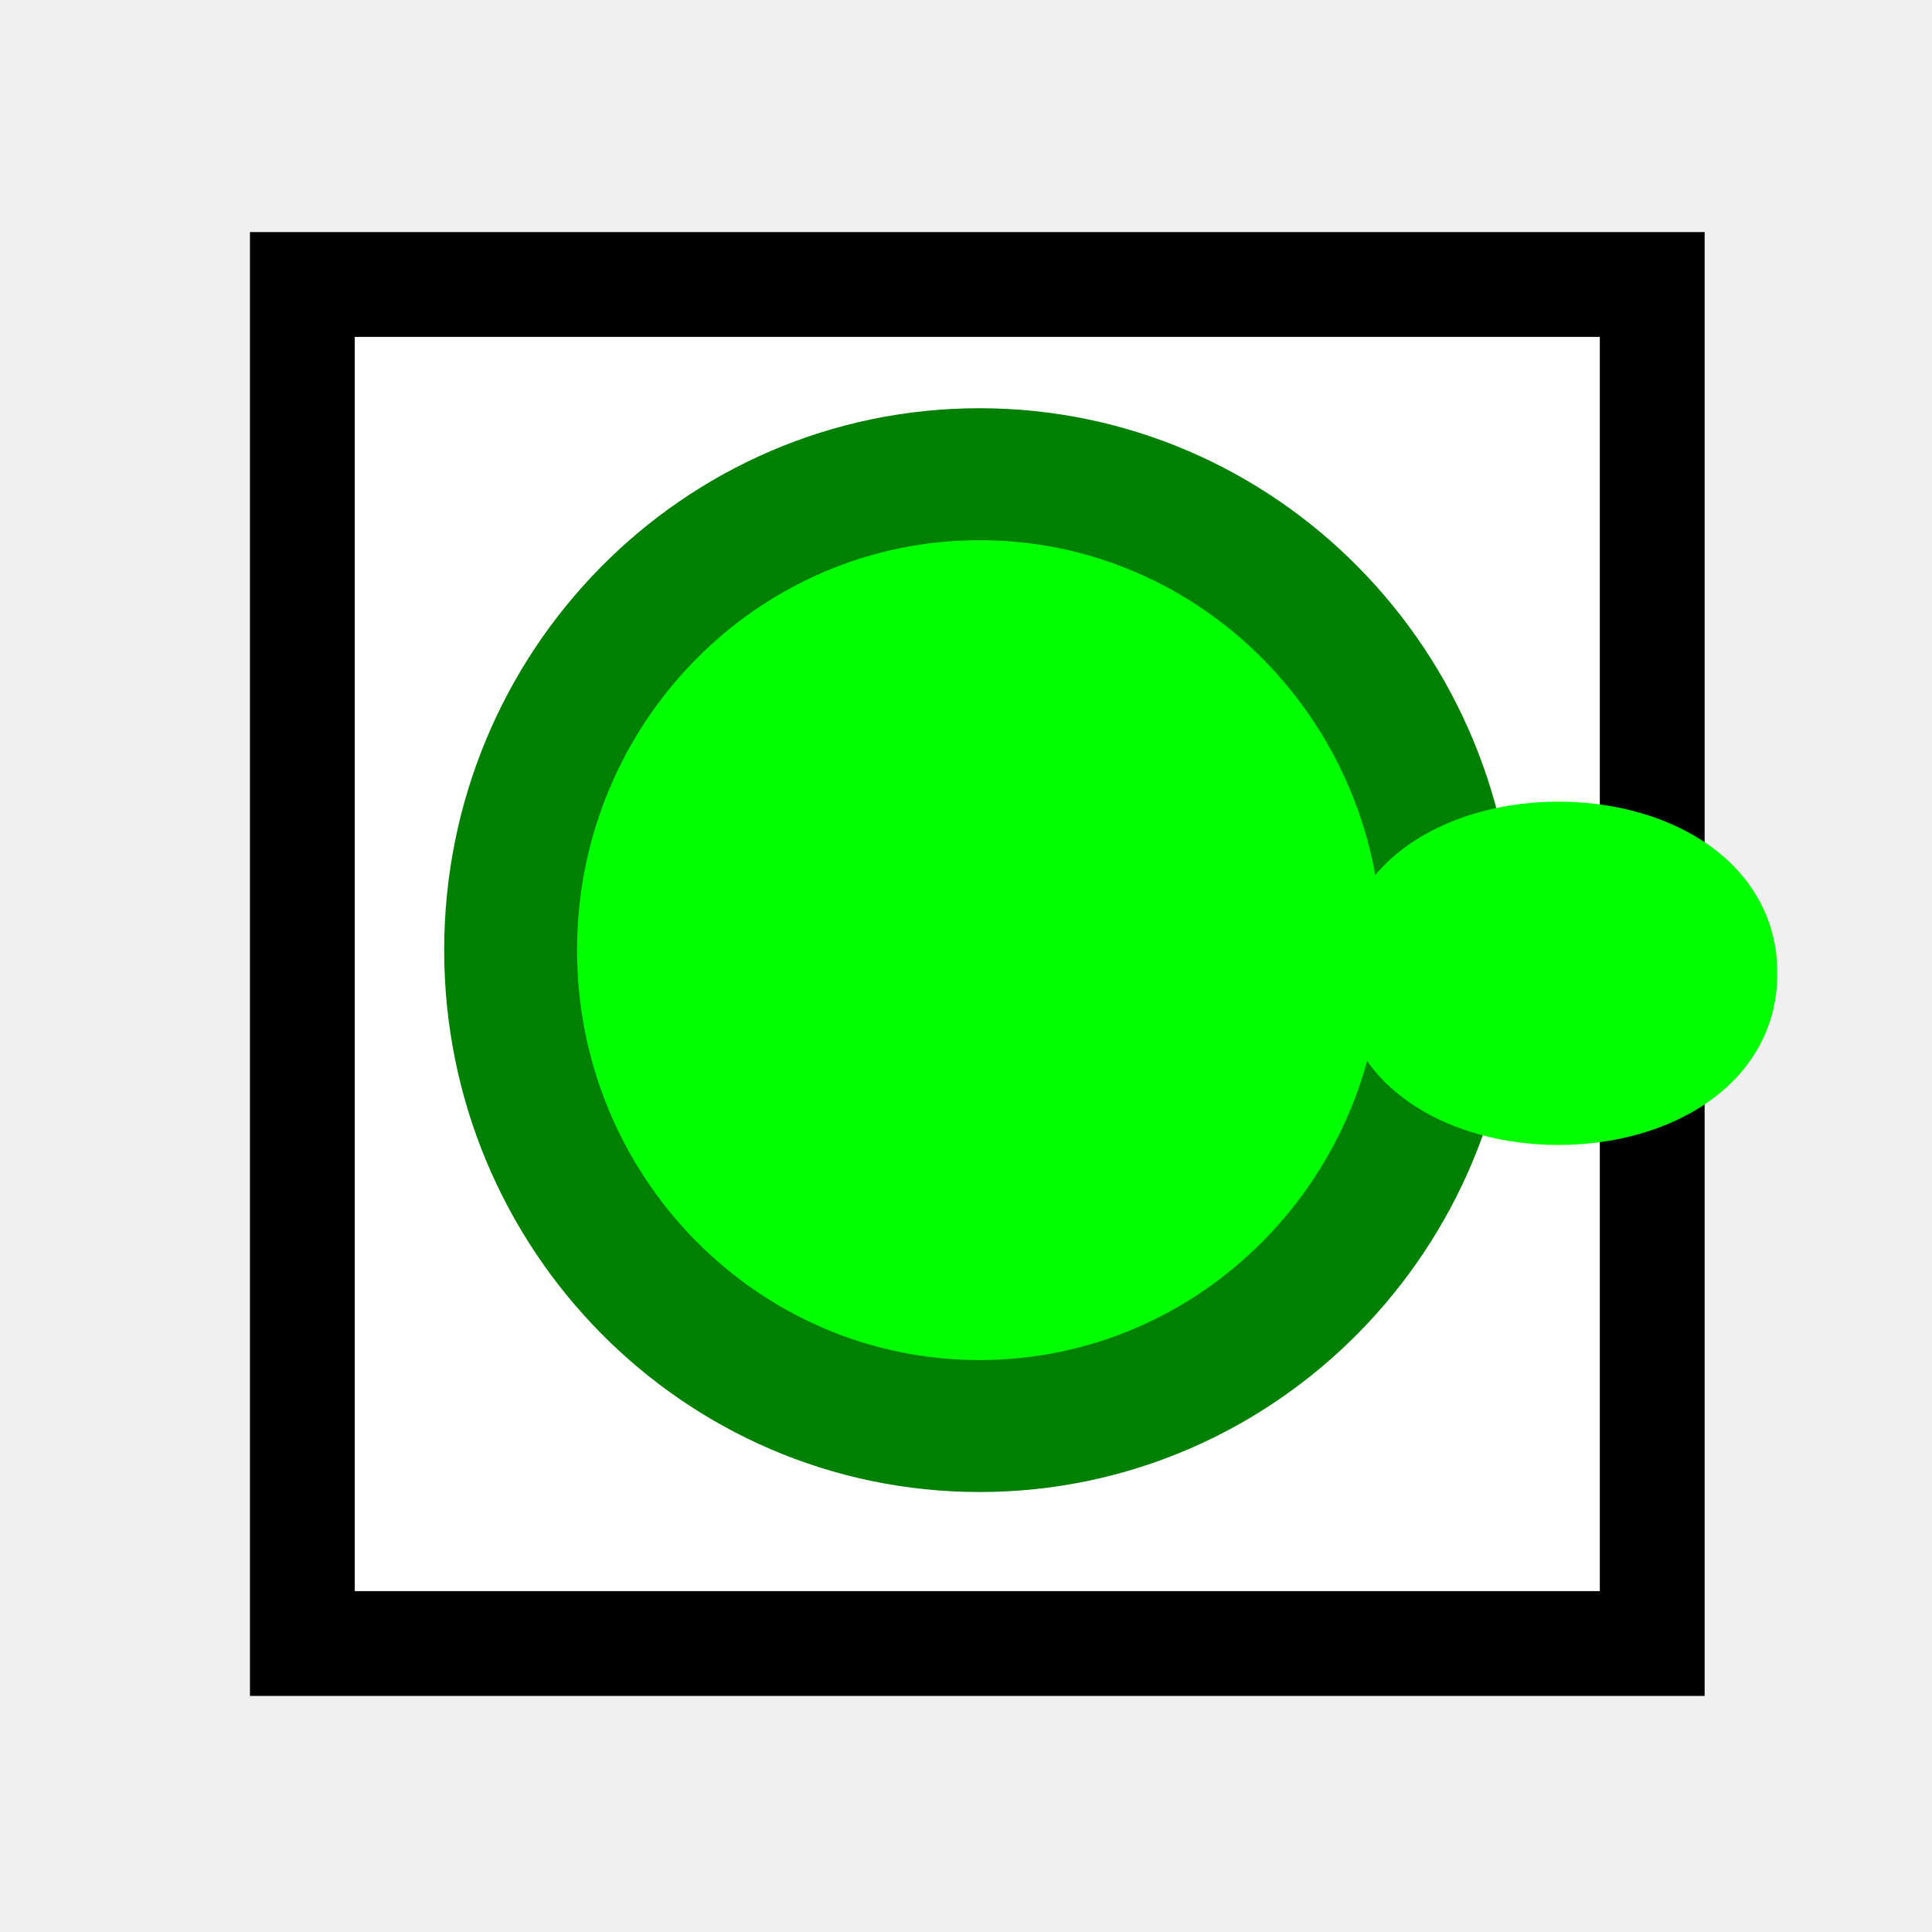
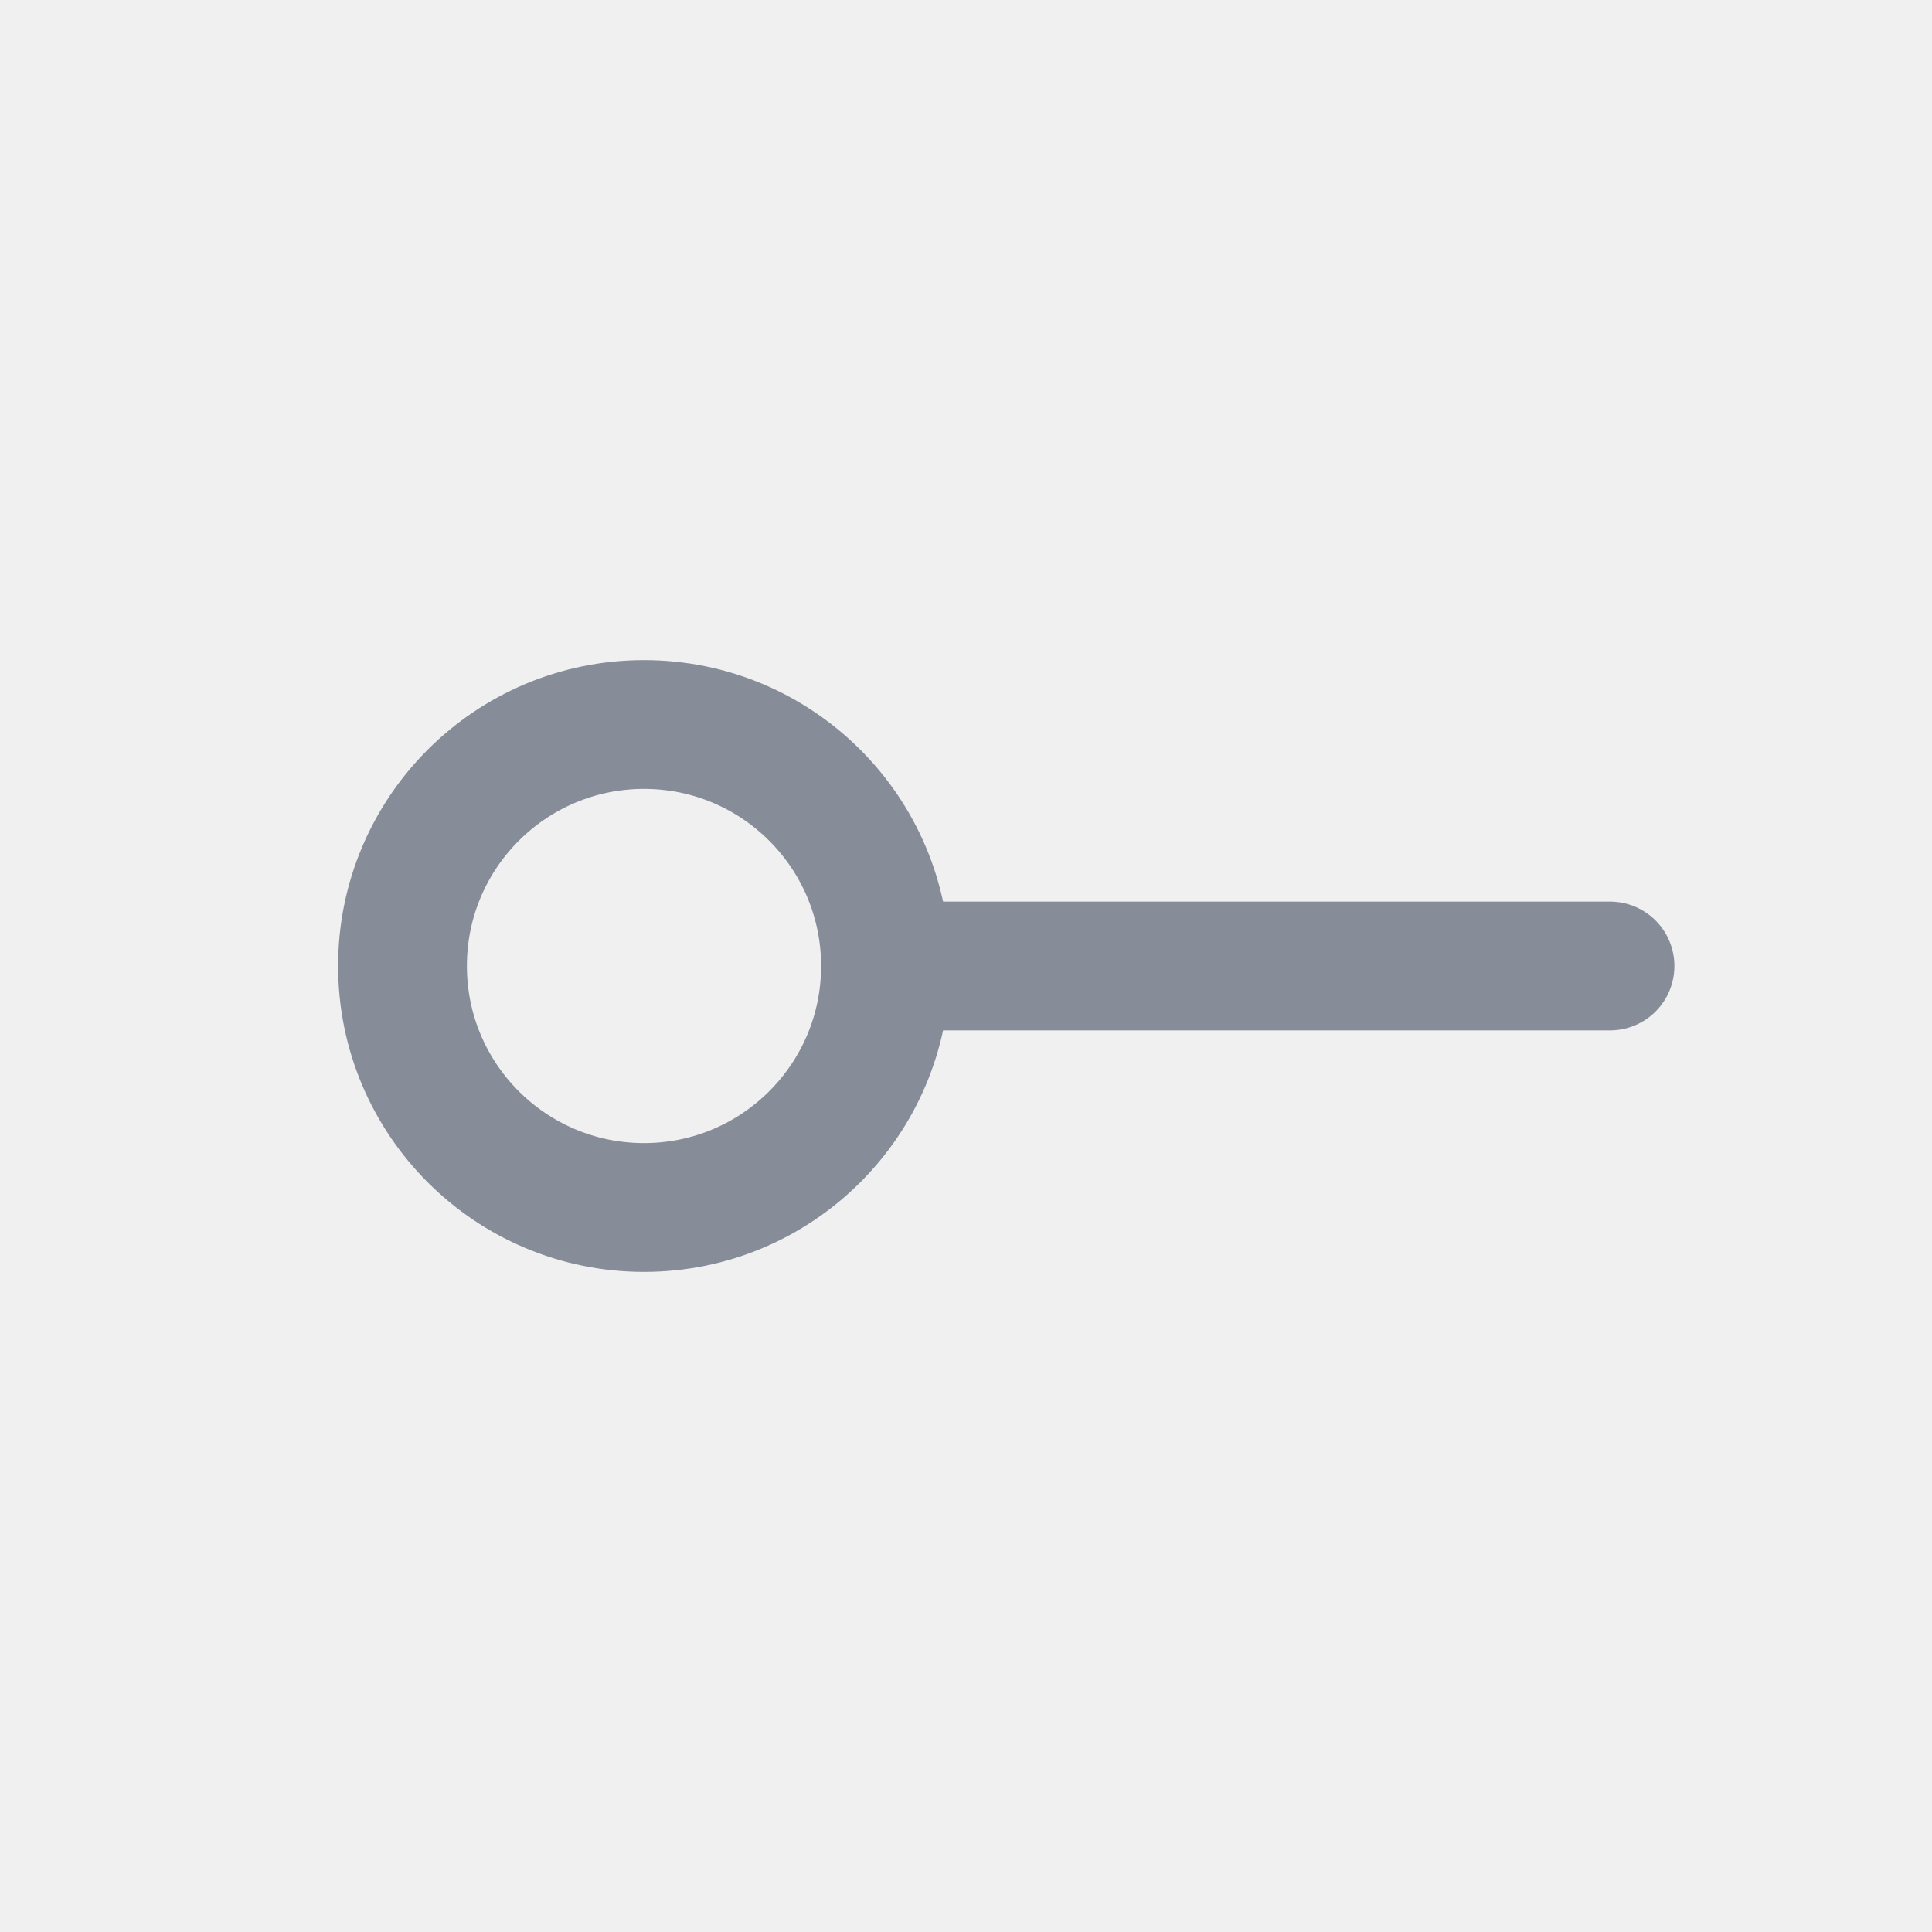
- <svg xmlns="http://www.w3.org/2000/svg" width="16" height="16" id="svg2" version="1.1">
-   <defs id="defs4" />
-   <g id="layer1" transform="translate(0,-1036.362)">
-     <rect style="fill:#ffffff;fill-opacity:1;stroke:#000000;stroke-width:0.868;stroke-opacity:1" id="rect2983" width="11.179" height="11.255" x="2.504" y="1038.718" />
-     <path style="fill:#00ff00;fill-opacity:1;stroke:#008000;stroke-opacity:1" id="path2995" d="m 11.507,8.137 a 3.529,3.606 0 1 1 -7.058,0 3.529,3.606 0 1 1 7.058,0 z" transform="matrix(1.10043,0,0,1.092974,-0.6670073,1035.337)" />
-     <path style="fill:#00ff00;fill-opacity:1;stroke:#00ff00;stroke-opacity:1" id="path2997" d="m 13.578,7.581 a 1.573,0.786 0 1 1 -3.145,0 1.573,0.786 0 1 1 3.145,0 z" transform="matrix(0.8736901,0,0,1.088844,2.417842,1036.168)" />
-   </g>
+ <svg xmlns="http://www.w3.org/2000/svg" width="24" height="24" viewBox="0 0 24 24" fill="none" stroke="#878c99" stroke-width="1.6" stroke-linecap="round" stroke-linejoin="round">
+   <circle cx="8" cy="12" r="3" />
+   <path d="M11 12h9" />
</svg>
